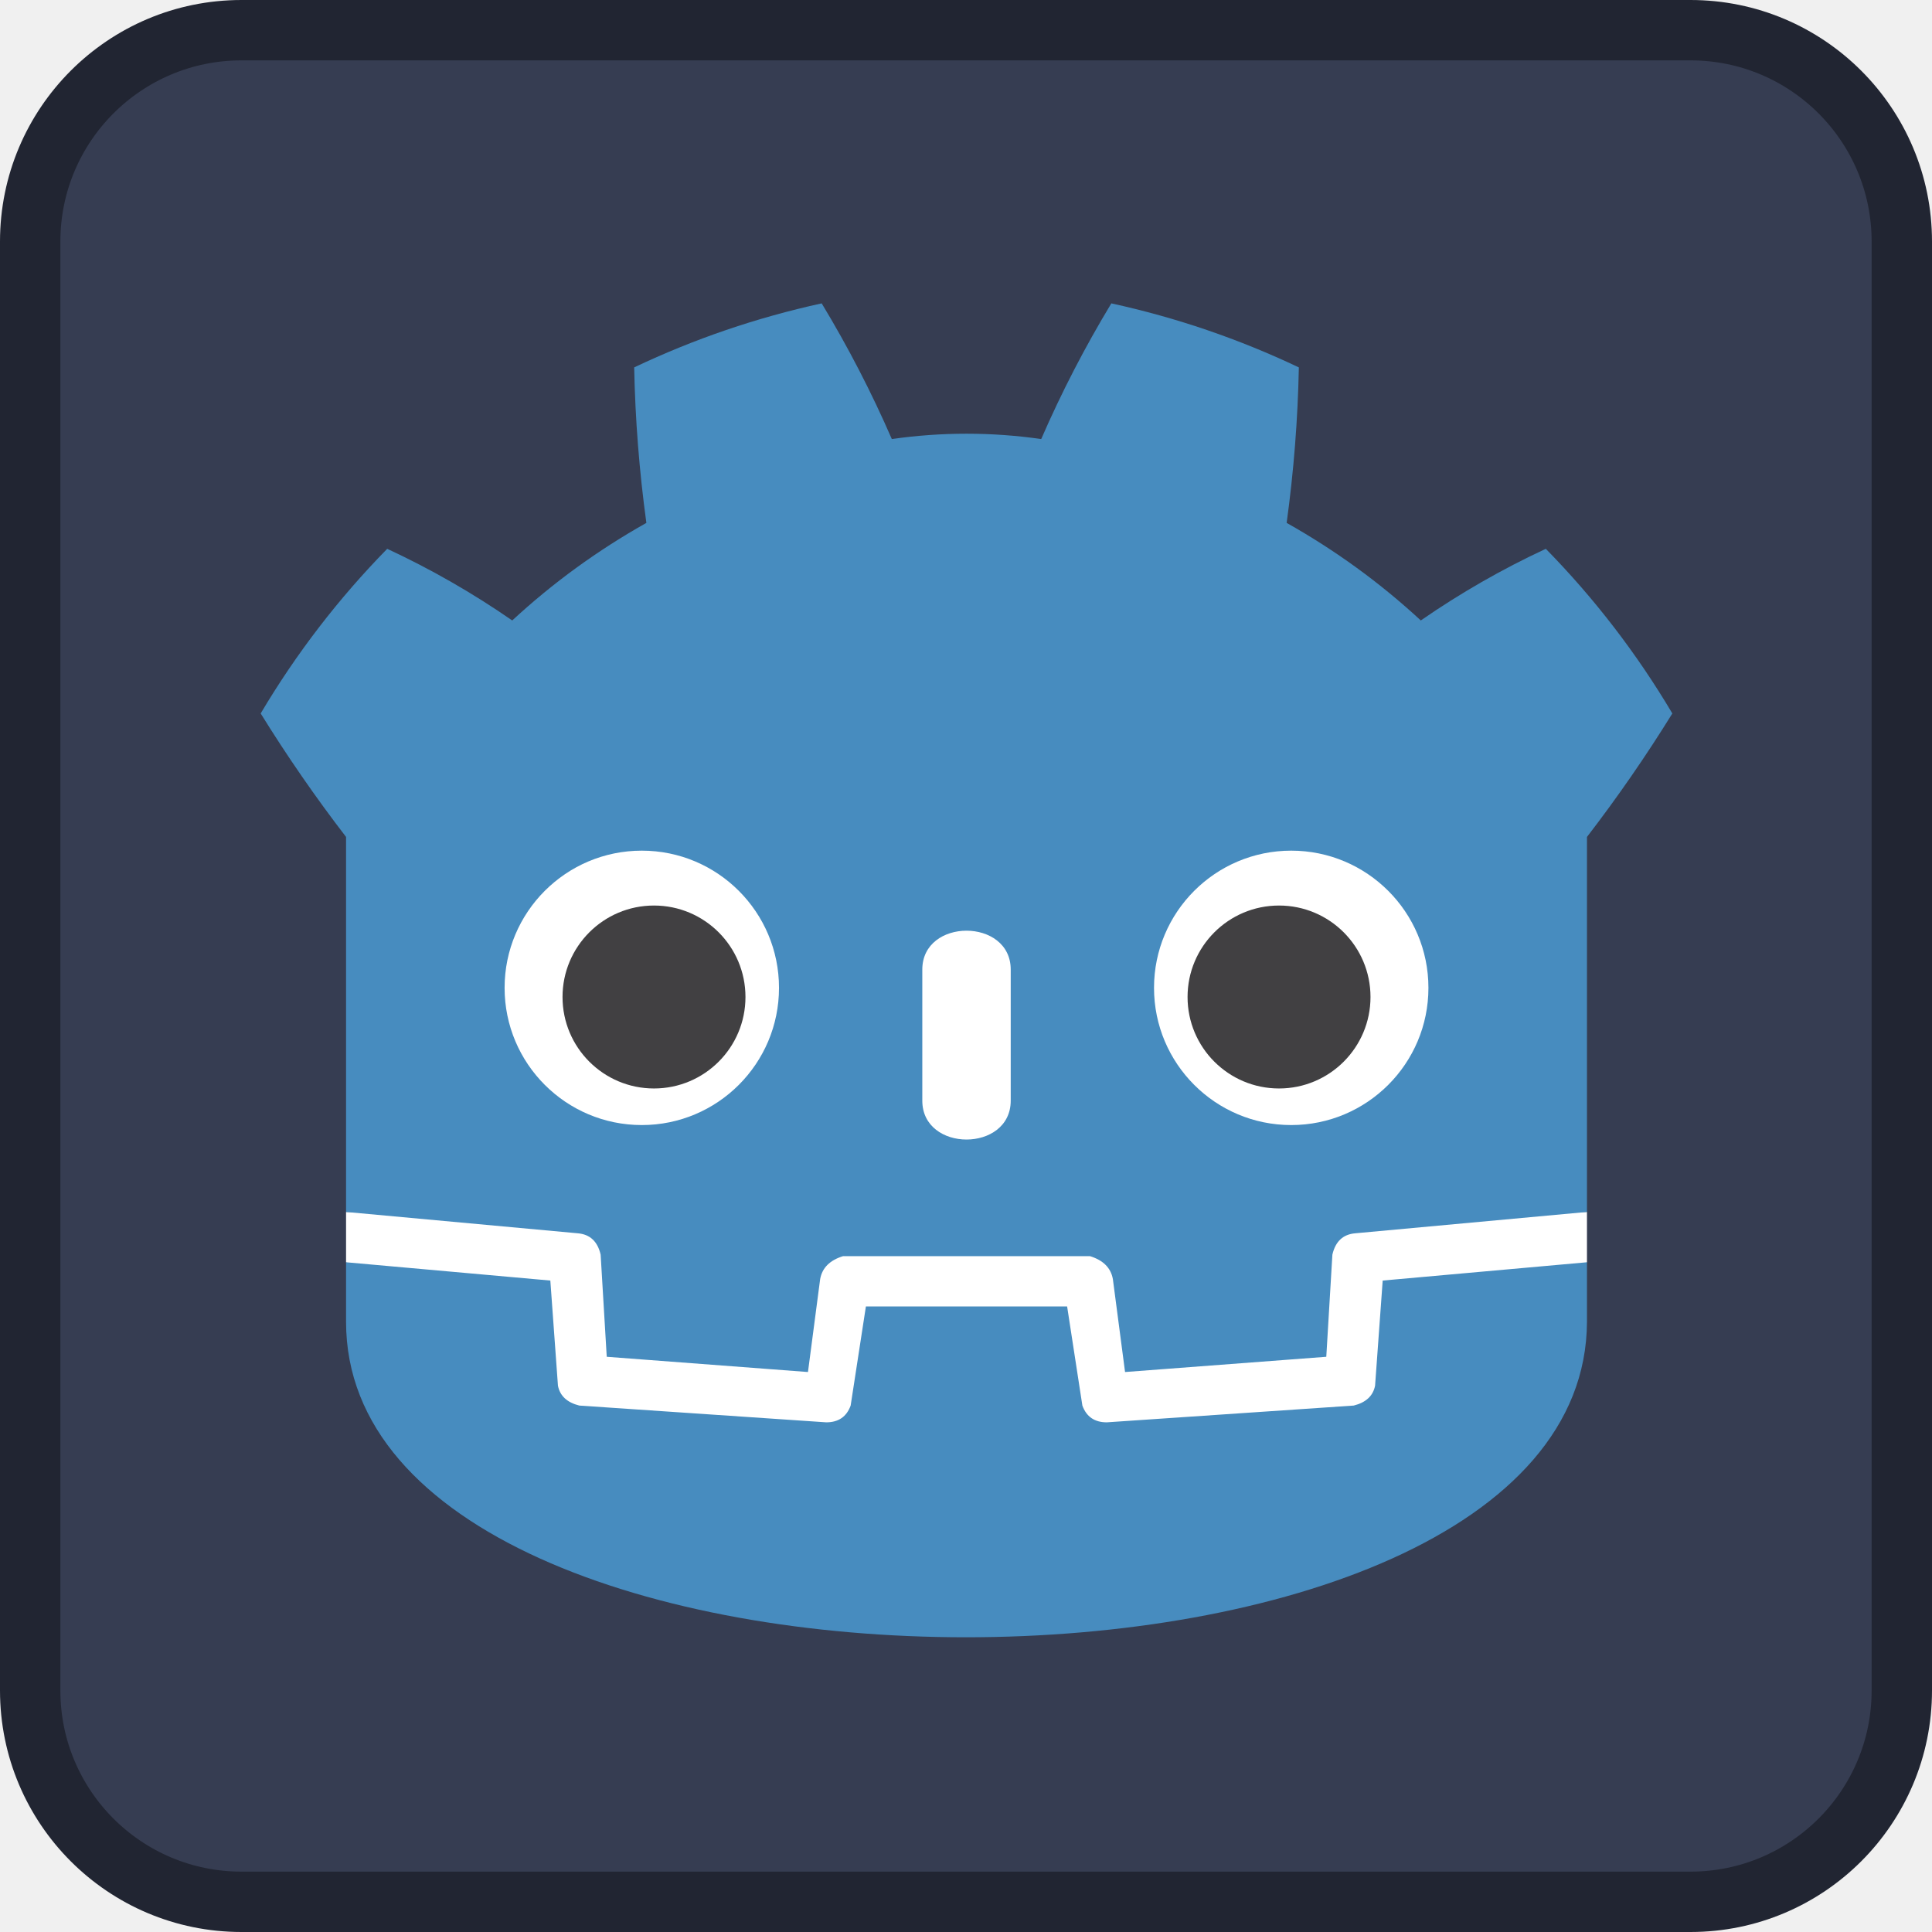
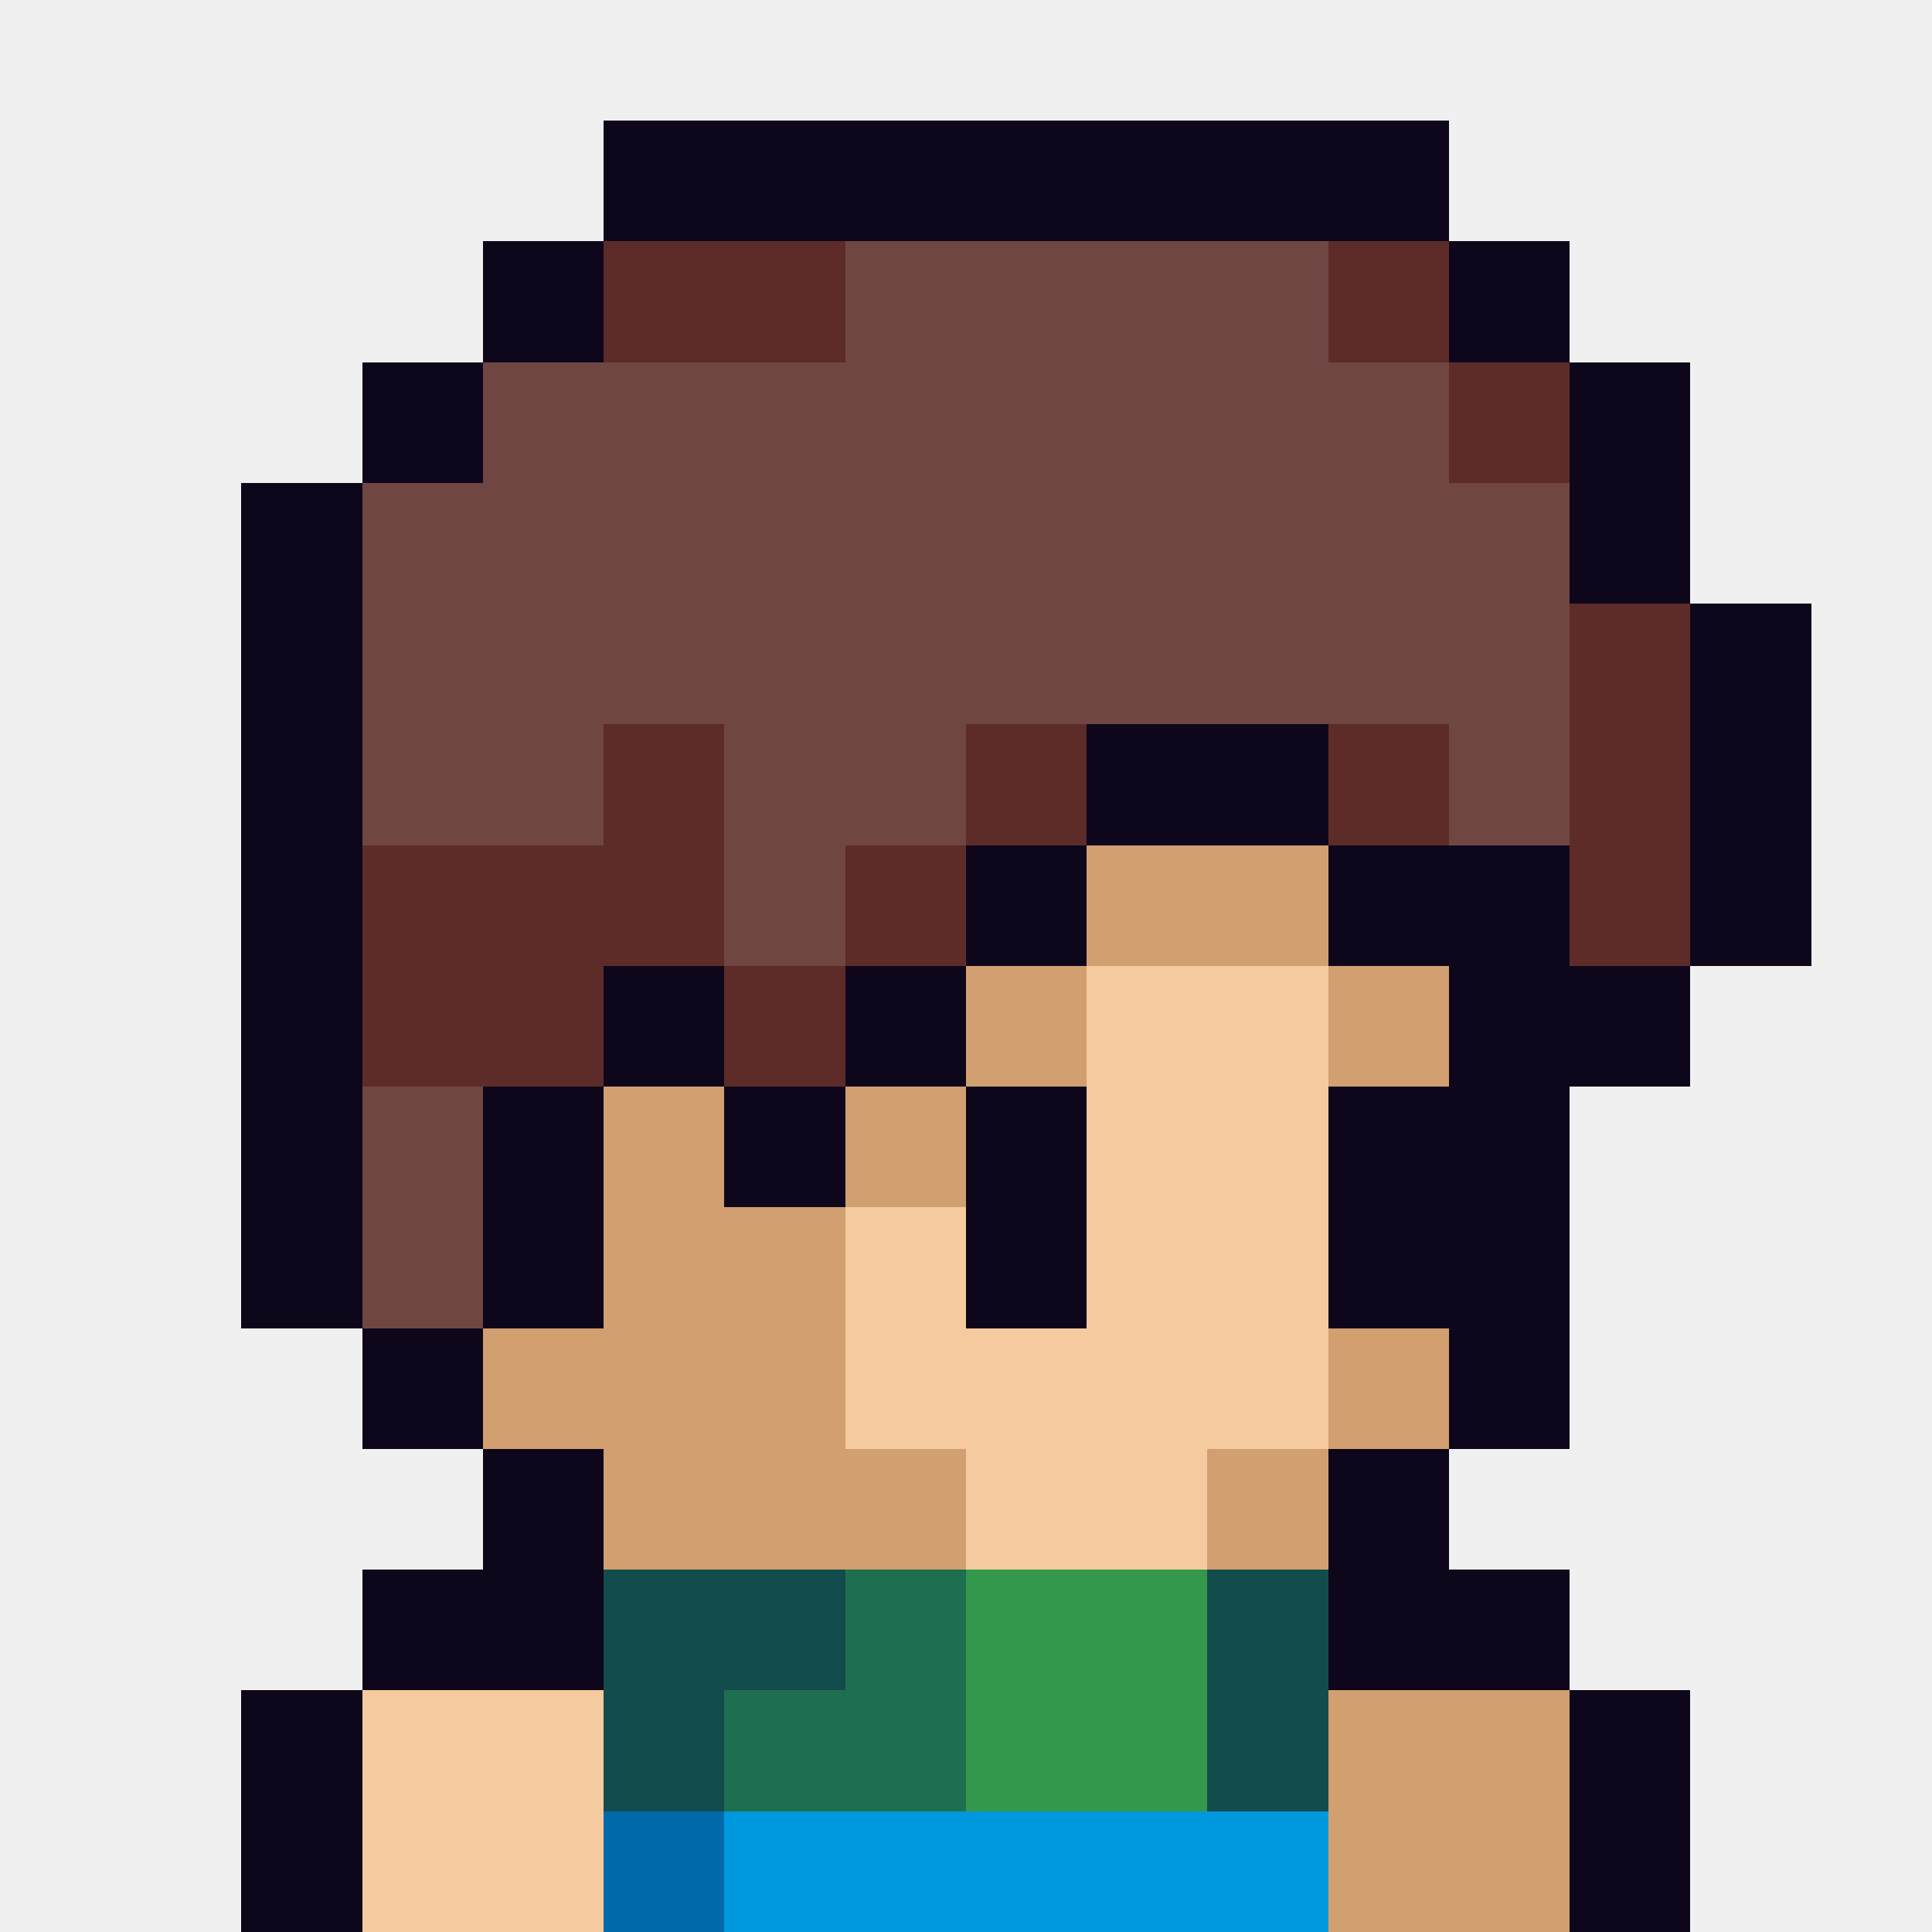
- <svg xmlns="http://www.w3.org/2000/svg" width="128" height="128">
-   <rect width="124" height="124" x="2" y="2" fill="#363d52" stroke="#212532" stroke-width="4" rx="14" />
-   <g fill="#fff" transform="translate(12.322 12.322)scale(.101)">
-     <path d="M105 673v33q407 354 814 0v-33z" />
-     <path fill="#478cbf" d="m105 673 152 14q12 1 15 14l4 67 132 10 8-61q2-11 15-15h162q13 4 15 15l8 61 132-10 4-67q3-13 15-14l152-14V427q30-39 56-81-35-59-83-108-43 20-82 47-40-37-88-64 7-51 8-102-59-28-123-42-26 43-46 89-49-7-98 0-20-46-46-89-64 14-123 42 1 51 8 102-48 27-88 64-39-27-82-47-48 49-83 108 26 42 56 81zm0 33v39c0 276 813 276 814 0v-39l-134 12-5 69q-2 10-14 13l-162 11q-12 0-16-11l-10-65H446l-10 65q-4 11-16 11l-162-11q-12-3-14-13l-5-69z" />
-     <path d="M483 600c0 34 58 34 58 0v-86c0-34-58-34-58 0z" />
-     <circle cx="725" cy="526" r="90" />
-     <circle cx="299" cy="526" r="90" />
-   </g>
-   <g fill="#414042" transform="translate(12.322 12.322)scale(.101)">
-     <circle cx="307" cy="532" r="60" />
-     <circle cx="717" cy="532" r="60" />
-   </g>
+ <svg xmlns="http://www.w3.org/2000/svg" version="1.1" width="64" height="64" shape-rendering="crispEdges">
+   <rect x="20" y="4" width="4" height="4" fill="#0E071B" />
+   <rect x="24" y="4" width="4" height="4" fill="#0E071B" />
+   <rect x="28" y="4" width="4" height="4" fill="#0E071B" />
+   <rect x="32" y="4" width="4" height="4" fill="#0E071B" />
+   <rect x="36" y="4" width="4" height="4" fill="#0E071B" />
+   <rect x="40" y="4" width="4" height="4" fill="#0E071B" />
+   <rect x="44" y="4" width="4" height="4" fill="#0E071B" />
+   <rect x="16" y="8" width="4" height="4" fill="#0E071B" />
+   <rect x="20" y="8" width="4" height="4" fill="#5D2C28" />
+   <rect x="24" y="8" width="4" height="4" fill="#5D2C28" />
+   <rect x="28" y="8" width="4" height="4" fill="#704643" />
+   <rect x="32" y="8" width="4" height="4" fill="#704643" />
+   <rect x="36" y="8" width="4" height="4" fill="#704643" />
+   <rect x="40" y="8" width="4" height="4" fill="#704643" />
+   <rect x="44" y="8" width="4" height="4" fill="#5D2C28" />
+   <rect x="48" y="8" width="4" height="4" fill="#0E071B" />
+   <rect x="12" y="12" width="4" height="4" fill="#0E071B" />
+   <rect x="16" y="12" width="4" height="4" fill="#704643" />
+   <rect x="20" y="12" width="4" height="4" fill="#704643" />
+   <rect x="24" y="12" width="4" height="4" fill="#704643" />
+   <rect x="28" y="12" width="4" height="4" fill="#704643" />
+   <rect x="32" y="12" width="4" height="4" fill="#704643" />
+   <rect x="36" y="12" width="4" height="4" fill="#704643" />
+   <rect x="40" y="12" width="4" height="4" fill="#704643" />
+   <rect x="44" y="12" width="4" height="4" fill="#704643" />
+   <rect x="48" y="12" width="4" height="4" fill="#5D2C28" />
+   <rect x="52" y="12" width="4" height="4" fill="#0E071B" />
+   <rect x="8" y="16" width="4" height="4" fill="#0E071B" />
+   <rect x="12" y="16" width="4" height="4" fill="#704643" />
+   <rect x="16" y="16" width="4" height="4" fill="#704643" />
+   <rect x="20" y="16" width="4" height="4" fill="#704643" />
+   <rect x="24" y="16" width="4" height="4" fill="#704643" />
+   <rect x="28" y="16" width="4" height="4" fill="#704643" />
+   <rect x="32" y="16" width="4" height="4" fill="#704643" />
+   <rect x="36" y="16" width="4" height="4" fill="#704643" />
+   <rect x="40" y="16" width="4" height="4" fill="#704643" />
+   <rect x="44" y="16" width="4" height="4" fill="#704643" />
+   <rect x="48" y="16" width="4" height="4" fill="#704643" />
+   <rect x="52" y="16" width="4" height="4" fill="#0E071B" />
+   <rect x="8" y="20" width="4" height="4" fill="#0E071B" />
+   <rect x="12" y="20" width="4" height="4" fill="#704643" />
+   <rect x="16" y="20" width="4" height="4" fill="#704643" />
+   <rect x="20" y="20" width="4" height="4" fill="#704643" />
+   <rect x="24" y="20" width="4" height="4" fill="#704643" />
+   <rect x="28" y="20" width="4" height="4" fill="#704643" />
+   <rect x="32" y="20" width="4" height="4" fill="#704643" />
+   <rect x="36" y="20" width="4" height="4" fill="#704643" />
+   <rect x="40" y="20" width="4" height="4" fill="#704643" />
+   <rect x="44" y="20" width="4" height="4" fill="#704643" />
+   <rect x="48" y="20" width="4" height="4" fill="#704643" />
+   <rect x="52" y="20" width="4" height="4" fill="#5D2C28" />
+   <rect x="56" y="20" width="4" height="4" fill="#0E071B" />
+   <rect x="8" y="24" width="4" height="4" fill="#0E071B" />
+   <rect x="12" y="24" width="4" height="4" fill="#704643" />
+   <rect x="16" y="24" width="4" height="4" fill="#704643" />
+   <rect x="20" y="24" width="4" height="4" fill="#5D2C28" />
+   <rect x="24" y="24" width="4" height="4" fill="#704643" />
+   <rect x="28" y="24" width="4" height="4" fill="#704643" />
+   <rect x="32" y="24" width="4" height="4" fill="#5D2C28" />
+   <rect x="36" y="24" width="4" height="4" fill="#0E071B" />
+   <rect x="40" y="24" width="4" height="4" fill="#0E071B" />
+   <rect x="44" y="24" width="4" height="4" fill="#5D2C28" />
+   <rect x="48" y="24" width="4" height="4" fill="#704643" />
+   <rect x="52" y="24" width="4" height="4" fill="#5D2C28" />
+   <rect x="56" y="24" width="4" height="4" fill="#0E071B" />
+   <rect x="8" y="28" width="4" height="4" fill="#0E071B" />
+   <rect x="12" y="28" width="4" height="4" fill="#5D2C28" />
+   <rect x="16" y="28" width="4" height="4" fill="#5D2C28" />
+   <rect x="20" y="28" width="4" height="4" fill="#5D2C28" />
+   <rect x="24" y="28" width="4" height="4" fill="#704643" />
+   <rect x="28" y="28" width="4" height="4" fill="#5D2C28" />
+   <rect x="32" y="28" width="4" height="4" fill="#0E071B" />
+   <rect x="36" y="28" width="4" height="4" fill="#D29F70" />
+   <rect x="40" y="28" width="4" height="4" fill="#D29F70" />
+   <rect x="44" y="28" width="4" height="4" fill="#0E071B" />
+   <rect x="48" y="28" width="4" height="4" fill="#0E071B" />
+   <rect x="52" y="28" width="4" height="4" fill="#5D2C28" />
+   <rect x="56" y="28" width="4" height="4" fill="#0E071B" />
+   <rect x="8" y="32" width="4" height="4" fill="#0E071B" />
+   <rect x="12" y="32" width="4" height="4" fill="#5D2C28" />
+   <rect x="16" y="32" width="4" height="4" fill="#5D2C28" />
+   <rect x="20" y="32" width="4" height="4" fill="#0E071B" />
+   <rect x="24" y="32" width="4" height="4" fill="#5D2C28" />
+   <rect x="28" y="32" width="4" height="4" fill="#0E071B" />
+   <rect x="32" y="32" width="4" height="4" fill="#D29F70" />
+   <rect x="36" y="32" width="4" height="4" fill="#F6CA9F" />
+   <rect x="40" y="32" width="4" height="4" fill="#F6CA9F" />
+   <rect x="44" y="32" width="4" height="4" fill="#D29F70" />
+   <rect x="48" y="32" width="4" height="4" fill="#0E071B" />
+   <rect x="52" y="32" width="4" height="4" fill="#0E071B" />
+   <rect x="8" y="36" width="4" height="4" fill="#0E071B" />
+   <rect x="12" y="36" width="4" height="4" fill="#704643" />
+   <rect x="16" y="36" width="4" height="4" fill="#0E071B" />
+   <rect x="20" y="36" width="4" height="4" fill="#D29F70" />
+   <rect x="24" y="36" width="4" height="4" fill="#0E071B" />
+   <rect x="28" y="36" width="4" height="4" fill="#D29F70" />
+   <rect x="32" y="36" width="4" height="4" fill="#0E071B" />
+   <rect x="36" y="36" width="4" height="4" fill="#F6CA9F" />
+   <rect x="40" y="36" width="4" height="4" fill="#F6CA9F" />
+   <rect x="44" y="36" width="4" height="4" fill="#0E071B" />
+   <rect x="48" y="36" width="4" height="4" fill="#0E071B" />
+   <rect x="8" y="40" width="4" height="4" fill="#0E071B" />
+   <rect x="12" y="40" width="4" height="4" fill="#704643" />
+   <rect x="16" y="40" width="4" height="4" fill="#0E071B" />
+   <rect x="20" y="40" width="4" height="4" fill="#D29F70" />
+   <rect x="24" y="40" width="4" height="4" fill="#D29F70" />
+   <rect x="28" y="40" width="4" height="4" fill="#F6CA9F" />
+   <rect x="32" y="40" width="4" height="4" fill="#0E071B" />
+   <rect x="36" y="40" width="4" height="4" fill="#F6CA9F" />
+   <rect x="40" y="40" width="4" height="4" fill="#F6CA9F" />
+   <rect x="44" y="40" width="4" height="4" fill="#0E071B" />
+   <rect x="48" y="40" width="4" height="4" fill="#0E071B" />
+   <rect x="12" y="44" width="4" height="4" fill="#0E071B" />
+   <rect x="16" y="44" width="4" height="4" fill="#D29F70" />
+   <rect x="20" y="44" width="4" height="4" fill="#D29F70" />
+   <rect x="24" y="44" width="4" height="4" fill="#D29F70" />
+   <rect x="28" y="44" width="4" height="4" fill="#F6CA9F" />
+   <rect x="32" y="44" width="4" height="4" fill="#F6CA9F" />
+   <rect x="36" y="44" width="4" height="4" fill="#F6CA9F" />
+   <rect x="40" y="44" width="4" height="4" fill="#F6CA9F" />
+   <rect x="44" y="44" width="4" height="4" fill="#D29F70" />
+   <rect x="48" y="44" width="4" height="4" fill="#0E071B" />
+   <rect x="16" y="48" width="4" height="4" fill="#0E071B" />
+   <rect x="20" y="48" width="4" height="4" fill="#D29F70" />
+   <rect x="24" y="48" width="4" height="4" fill="#D29F70" />
+   <rect x="28" y="48" width="4" height="4" fill="#D29F70" />
+   <rect x="32" y="48" width="4" height="4" fill="#F6CA9F" />
+   <rect x="36" y="48" width="4" height="4" fill="#F6CA9F" />
+   <rect x="40" y="48" width="4" height="4" fill="#D29F70" />
+   <rect x="44" y="48" width="4" height="4" fill="#0E071B" />
+   <rect x="12" y="52" width="4" height="4" fill="#0E071B" />
+   <rect x="16" y="52" width="4" height="4" fill="#0E071B" />
+   <rect x="20" y="52" width="4" height="4" fill="#134C4C" />
+   <rect x="24" y="52" width="4" height="4" fill="#134C4C" />
+   <rect x="28" y="52" width="4" height="4" fill="#1E6F50" />
+   <rect x="32" y="52" width="4" height="4" fill="#33984B" />
+   <rect x="36" y="52" width="4" height="4" fill="#33984B" />
+   <rect x="40" y="52" width="4" height="4" fill="#134C4C" />
+   <rect x="44" y="52" width="4" height="4" fill="#0E071B" />
+   <rect x="48" y="52" width="4" height="4" fill="#0E071B" />
+   <rect x="8" y="56" width="4" height="4" fill="#0E071B" />
+   <rect x="12" y="56" width="4" height="4" fill="#F6CA9F" />
+   <rect x="16" y="56" width="4" height="4" fill="#F6CA9F" />
+   <rect x="20" y="56" width="4" height="4" fill="#134C4C" />
+   <rect x="24" y="56" width="4" height="4" fill="#1E6F50" />
+   <rect x="28" y="56" width="4" height="4" fill="#1E6F50" />
+   <rect x="32" y="56" width="4" height="4" fill="#33984B" />
+   <rect x="36" y="56" width="4" height="4" fill="#33984B" />
+   <rect x="40" y="56" width="4" height="4" fill="#134C4C" />
+   <rect x="44" y="56" width="4" height="4" fill="#D29F70" />
+   <rect x="48" y="56" width="4" height="4" fill="#D29F70" />
+   <rect x="52" y="56" width="4" height="4" fill="#0E071B" />
+   <rect x="8" y="60" width="4" height="4" fill="#0E071B" />
+   <rect x="12" y="60" width="4" height="4" fill="#F6CA9F" />
+   <rect x="16" y="60" width="4" height="4" fill="#F6CA9F" />
+   <rect x="20" y="60" width="4" height="4" fill="#0069AA" />
+   <rect x="24" y="60" width="4" height="4" fill="#0098DC" />
+   <rect x="28" y="60" width="4" height="4" fill="#0098DC" />
+   <rect x="32" y="60" width="4" height="4" fill="#0098DC" />
+   <rect x="36" y="60" width="4" height="4" fill="#0098DC" />
+   <rect x="40" y="60" width="4" height="4" fill="#0098DC" />
+   <rect x="44" y="60" width="4" height="4" fill="#D29F70" />
+   <rect x="48" y="60" width="4" height="4" fill="#D29F70" />
+   <rect x="52" y="60" width="4" height="4" fill="#0E071B" />
</svg>
